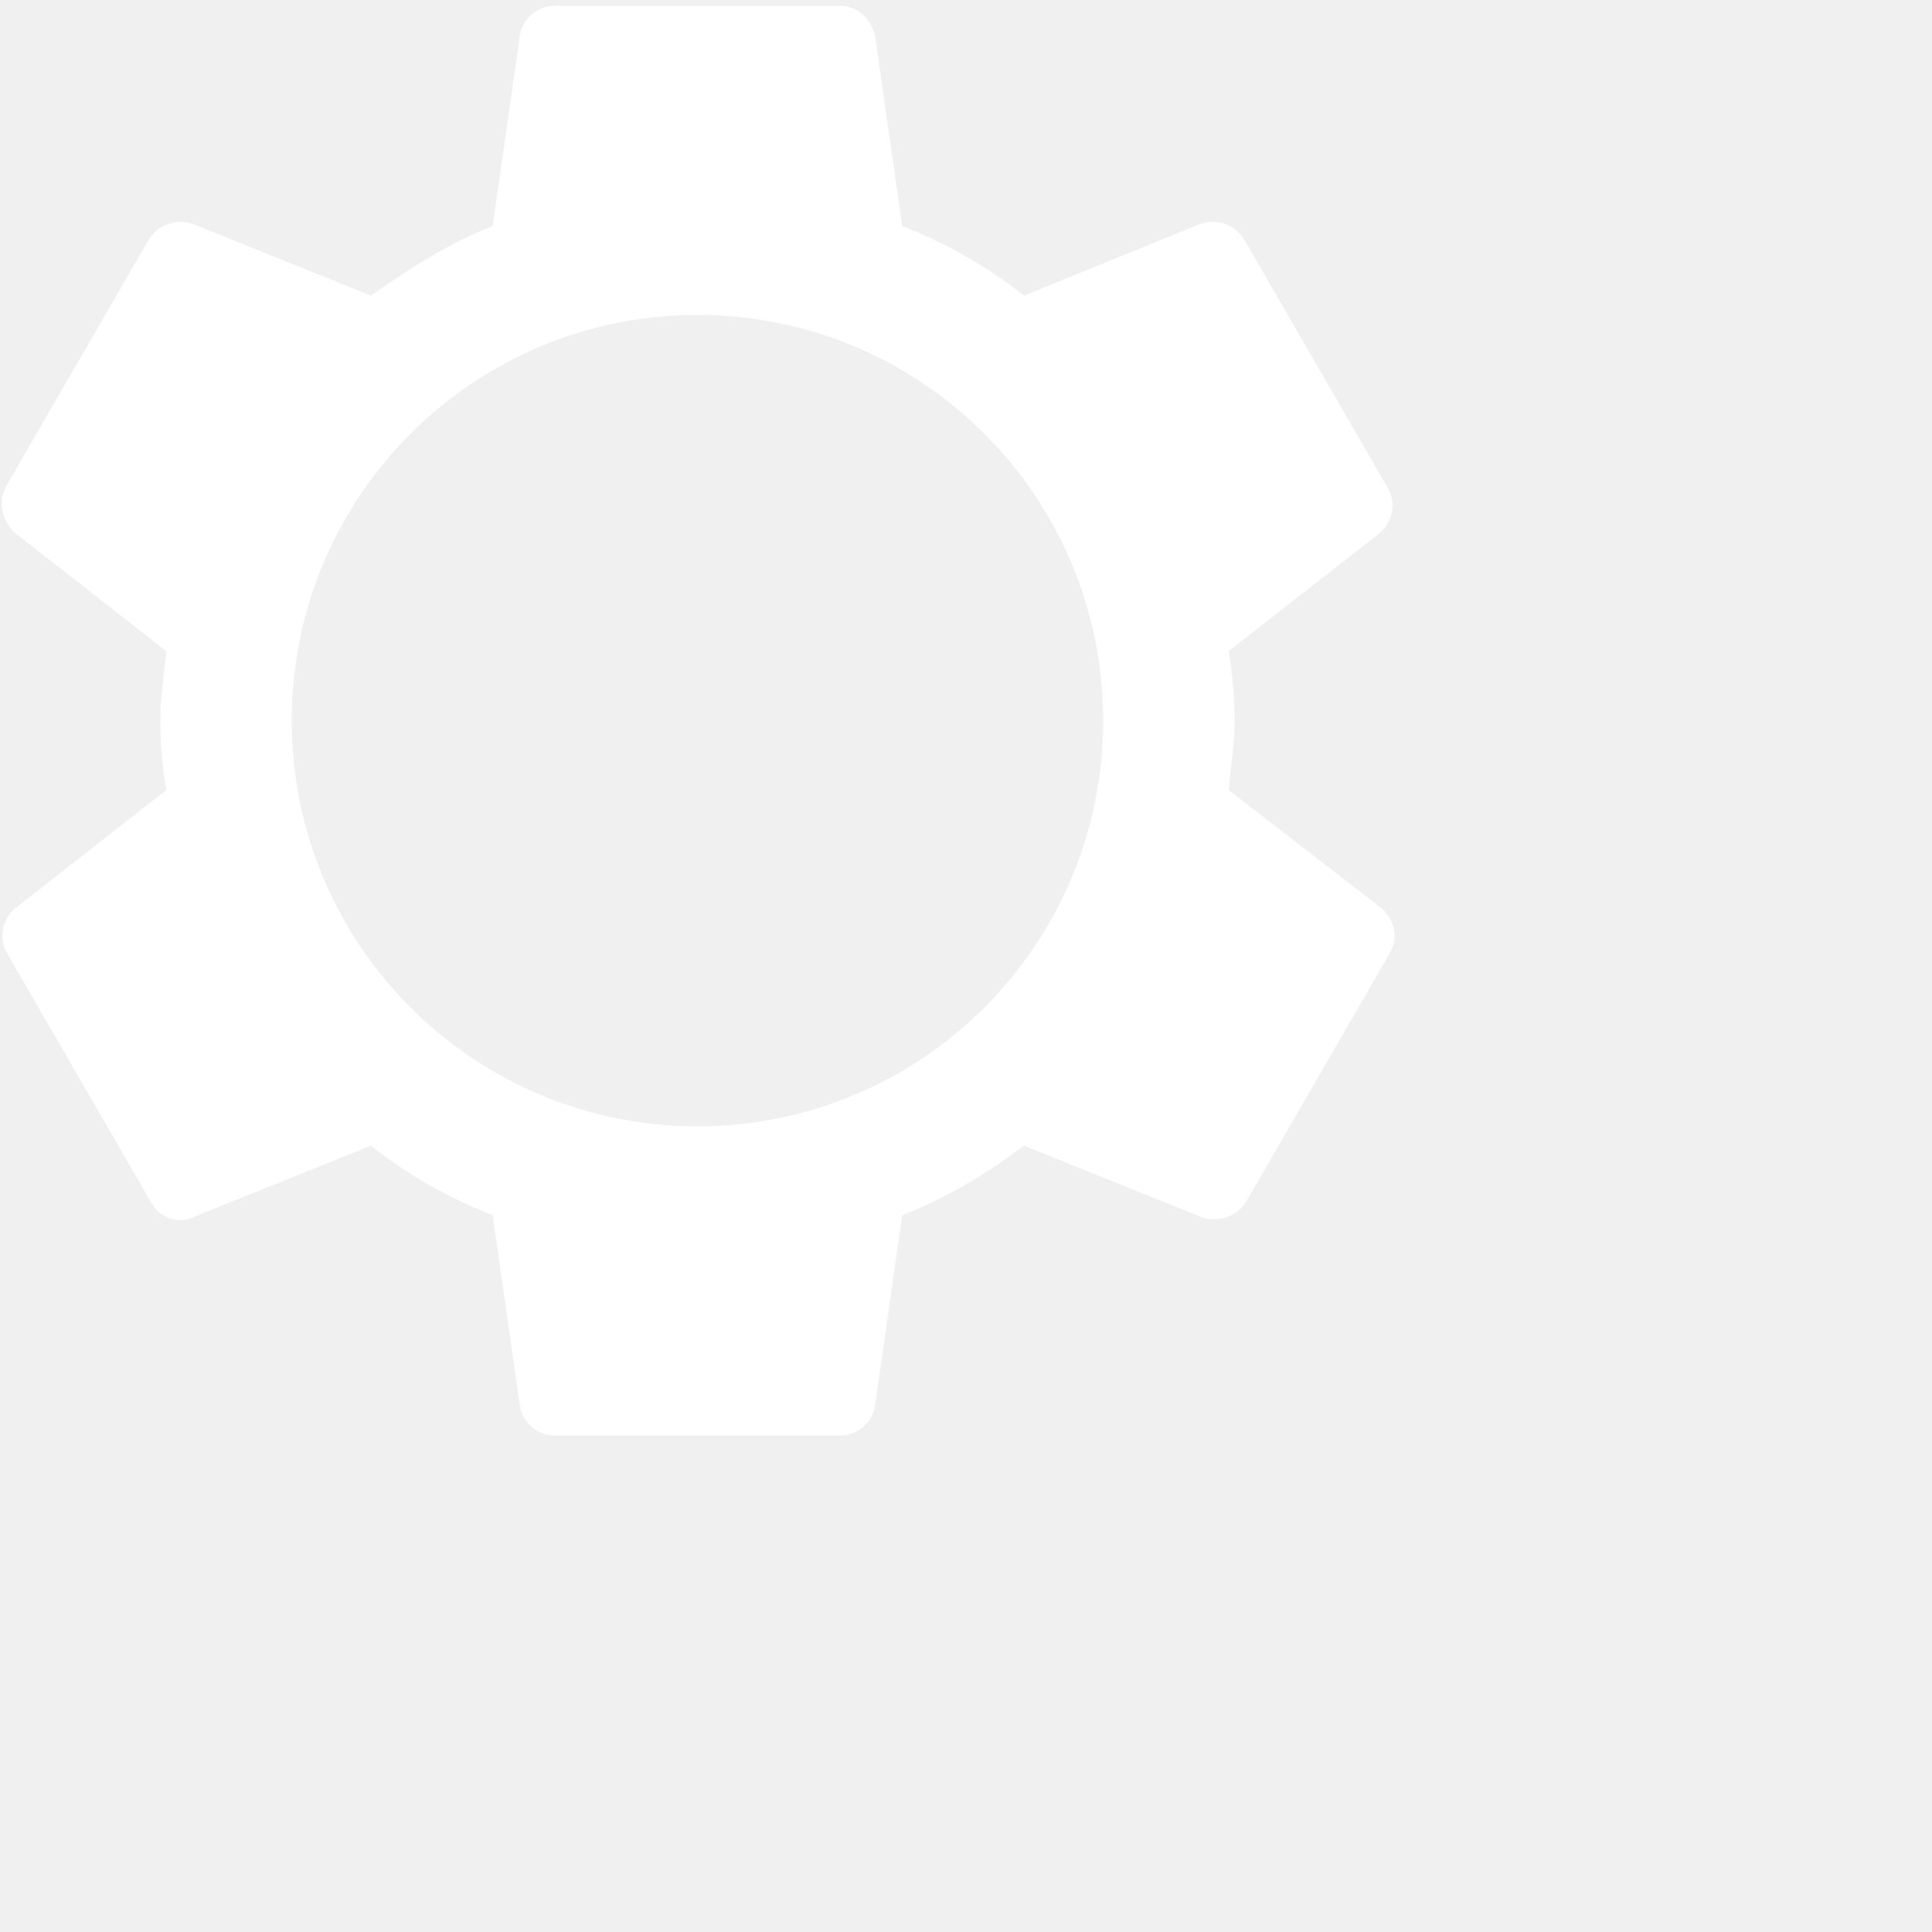
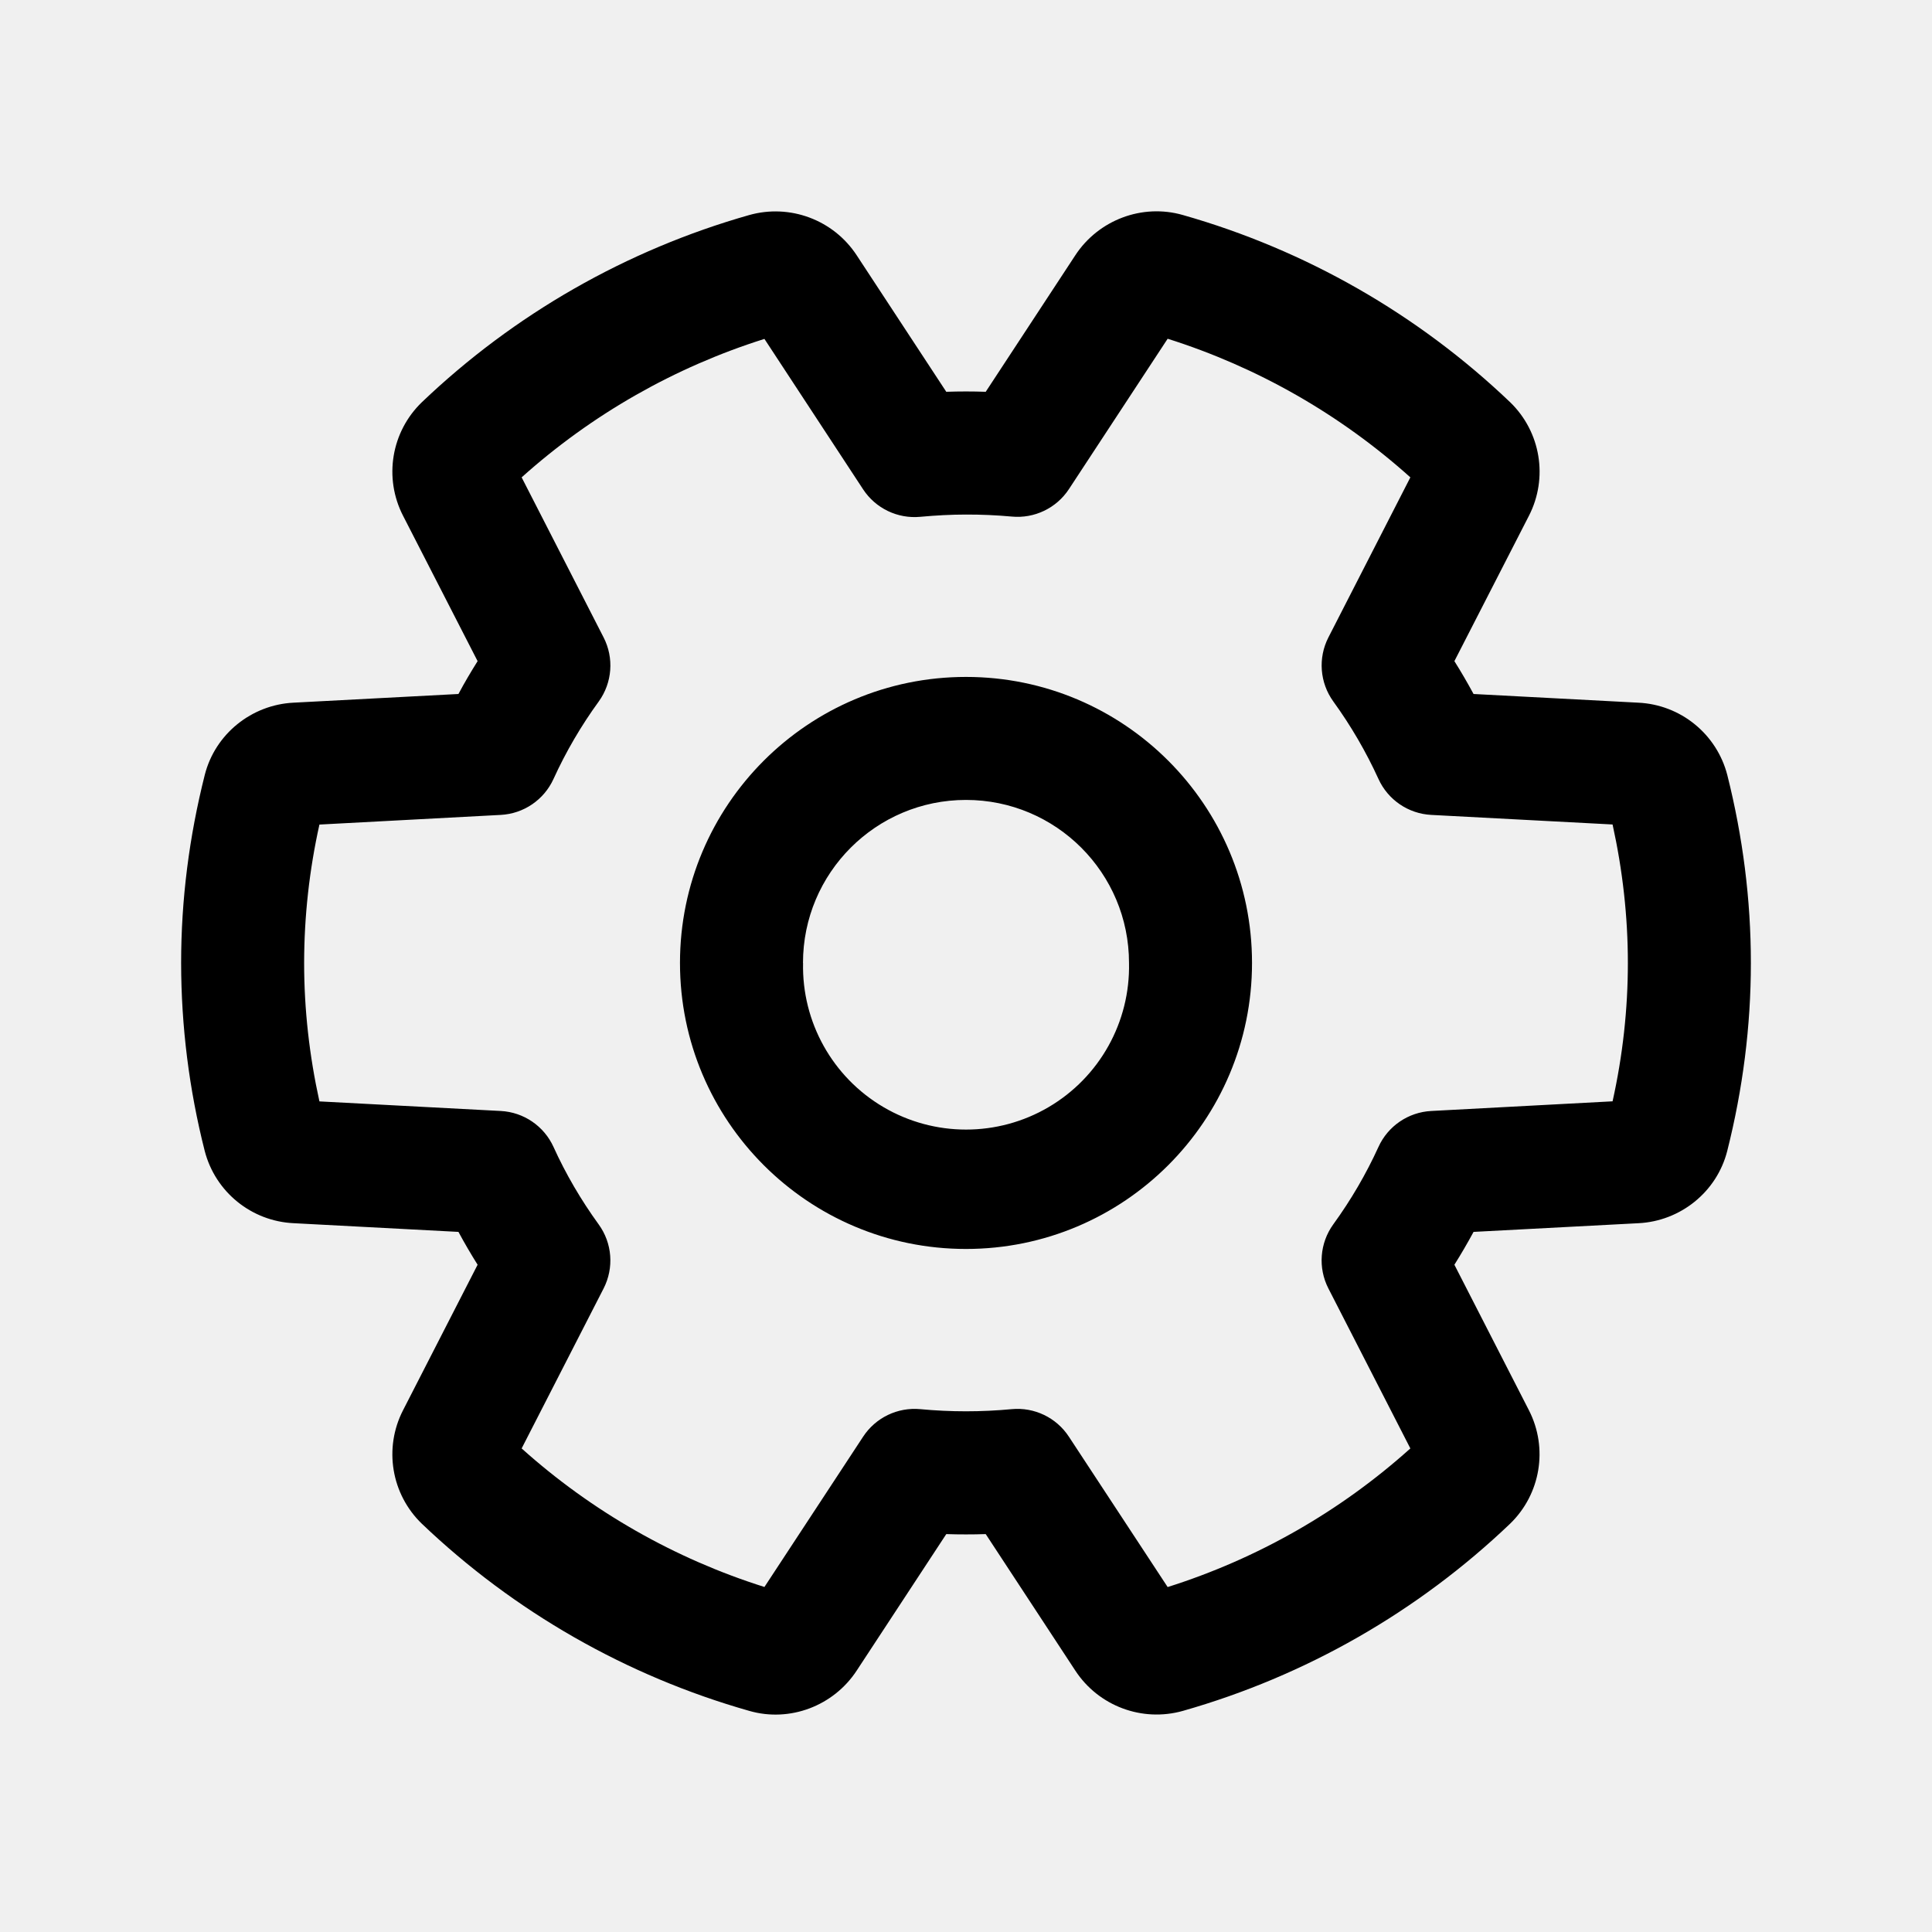
- <svg xmlns="http://www.w3.org/2000/svg" version="1.1" id="Layer_3" x="0px" y="0px" viewBox="0 0 100 100" style="enable-background:new 0 0 100 100;" xml:space="preserve">
-   <style type="text/css">
- 	.st0{fill:#FFFFFF;}
- </style>
-   <path class="st0" d="M63.6,40.9c0.1-1.2,0.3-2.4,0.3-3.6s-0.1-2.4-0.3-3.6l7.8-6.1c0.7-0.6,0.9-1.6,0.4-2.4l-7.4-12.8  c-0.5-0.8-1.4-1.1-2.3-0.8L53,15.3c-1.9-1.5-4-2.7-6.3-3.6l-1.4-9.8c-0.2-0.9-0.9-1.6-1.8-1.6H28.7c-0.9,0-1.7,0.7-1.8,1.6l-1.4,9.8  c-2.3,0.9-4.3,2.2-6.3,3.6L10,11.6c-0.8-0.3-1.8,0-2.3,0.8L0.3,25.2C-0.1,26,0.1,27,0.8,27.6l7.8,6.1c-0.1,1.2-0.3,2.4-0.3,3.6  s0.1,2.4,0.3,3.6l-7.8,6.1c-0.7,0.6-0.9,1.6-0.4,2.4l7.4,12.8C8.2,63,9.2,63.4,10,63l9.2-3.7c1.9,1.5,4,2.7,6.3,3.6l1.4,9.8  c0.1,0.9,0.9,1.6,1.8,1.6h14.8c0.9,0,1.7-0.7,1.8-1.6l1.4-9.8C49,62,51,60.8,53,59.3l9.2,3.7c0.8,0.3,1.8,0,2.3-0.8l7.4-12.8  c0.5-0.8,0.3-1.8-0.4-2.4L63.6,40.9z M36.1,58.3c-11.6,0-21-9.4-21-21s9.4-21,21-21s21,9.4,21,21S47.7,58.3,36.1,58.3z" />
+ <svg xmlns="http://www.w3.org/2000/svg" width="24" height="24">
+   <path d="M12 19.061c-.081 0-.163-.001-.245-.004l-1.113 1.696c-.287.438-.83.646-1.335.5a9.75 9.75 0 0 1-4.067-2.325 1.198 1.198 0 0 1-.233-1.41l.926-1.807a7.085 7.085 0 0 1-.238-.408l-2.046-.108a1.199 1.199 0 0 1-1.106-.898 9.535 9.535 0 0 1-.293-2.335c0-.787.1-1.568.294-2.337.13-.51.583-.87 1.101-.896l2.05-.108c.074-.139.154-.274.238-.408l-.926-1.806a1.198 1.198 0 0 1 .234-1.411 9.745 9.745 0 0 1 4.064-2.324 1.206 1.206 0 0 1 1.337.499l1.113 1.696a7.047 7.047 0 0 1 .49 0l1.113-1.696c.287-.438.83-.645 1.336-.5a9.751 9.751 0 0 1 4.066 2.326 1.2 1.2 0 0 1 .233 1.41l-.926 1.806c.084.133.163.27.238.408l2.046.108a1.2 1.2 0 0 1 1.106.898c.193.767.293 1.548.293 2.335 0 .787-.1 1.568-.294 2.337-.13.51-.583.87-1.101.896l-2.05.108a7.138 7.138 0 0 1-.238.408l.927 1.81a1.2 1.2 0 0 1-.235 1.407 9.748 9.748 0 0 1-4.064 2.325 1.207 1.207 0 0 1-1.337-.5l-1.113-1.696a7.047 7.047 0 0 1-.245.004zm-2.504.653l1.226-1.867a.764.764 0 0 1 .71-.342 6.037 6.037 0 0 0 1.135 0 .764.764 0 0 1 .711.342l1.227 1.868a8.22 8.22 0 0 0 3.015-1.722l-1.018-1.987a.764.764 0 0 1 .06-.796c.22-.303.408-.625.562-.963a.764.764 0 0 1 .655-.446l2.253-.12c.126-.568.19-1.142.19-1.719 0-.577-.065-1.152-.19-1.72l-2.253-.119a.764.764 0 0 1-.655-.446 5.617 5.617 0 0 0-.561-.963.764.764 0 0 1-.061-.796L17.52 5.93a8.223 8.223 0 0 0-3.015-1.722l-1.227 1.869a.764.764 0 0 1-.71.34A6.037 6.037 0 0 0 12 6.392c-.183 0-.372.01-.568.028a.764.764 0 0 1-.71-.341L9.496 4.21A8.218 8.218 0 0 0 6.48 5.93l1.018 1.988a.764.764 0 0 1-.06.796 5.563 5.563 0 0 0-.562.962.764.764 0 0 1-.655.447l-2.253.12a7.962 7.962 0 0 0-.19 1.719c0 .577.065 1.152.19 1.72l2.253.119a.764.764 0 0 1 .655.447c.152.335.34.657.561.962.169.233.192.54.061.796L6.48 17.993a8.222 8.222 0 0 0 3.016 1.721zm.48-7.752a2.025 2.025 0 1 0 4.049 0 2.025 2.025 0 0 0-4.05 0zm-1.529 0a3.553 3.553 0 1 1 7.106 0 3.553 3.553 0 0 1-7.106 0z" fill-rule="evenodd" />
</svg>
